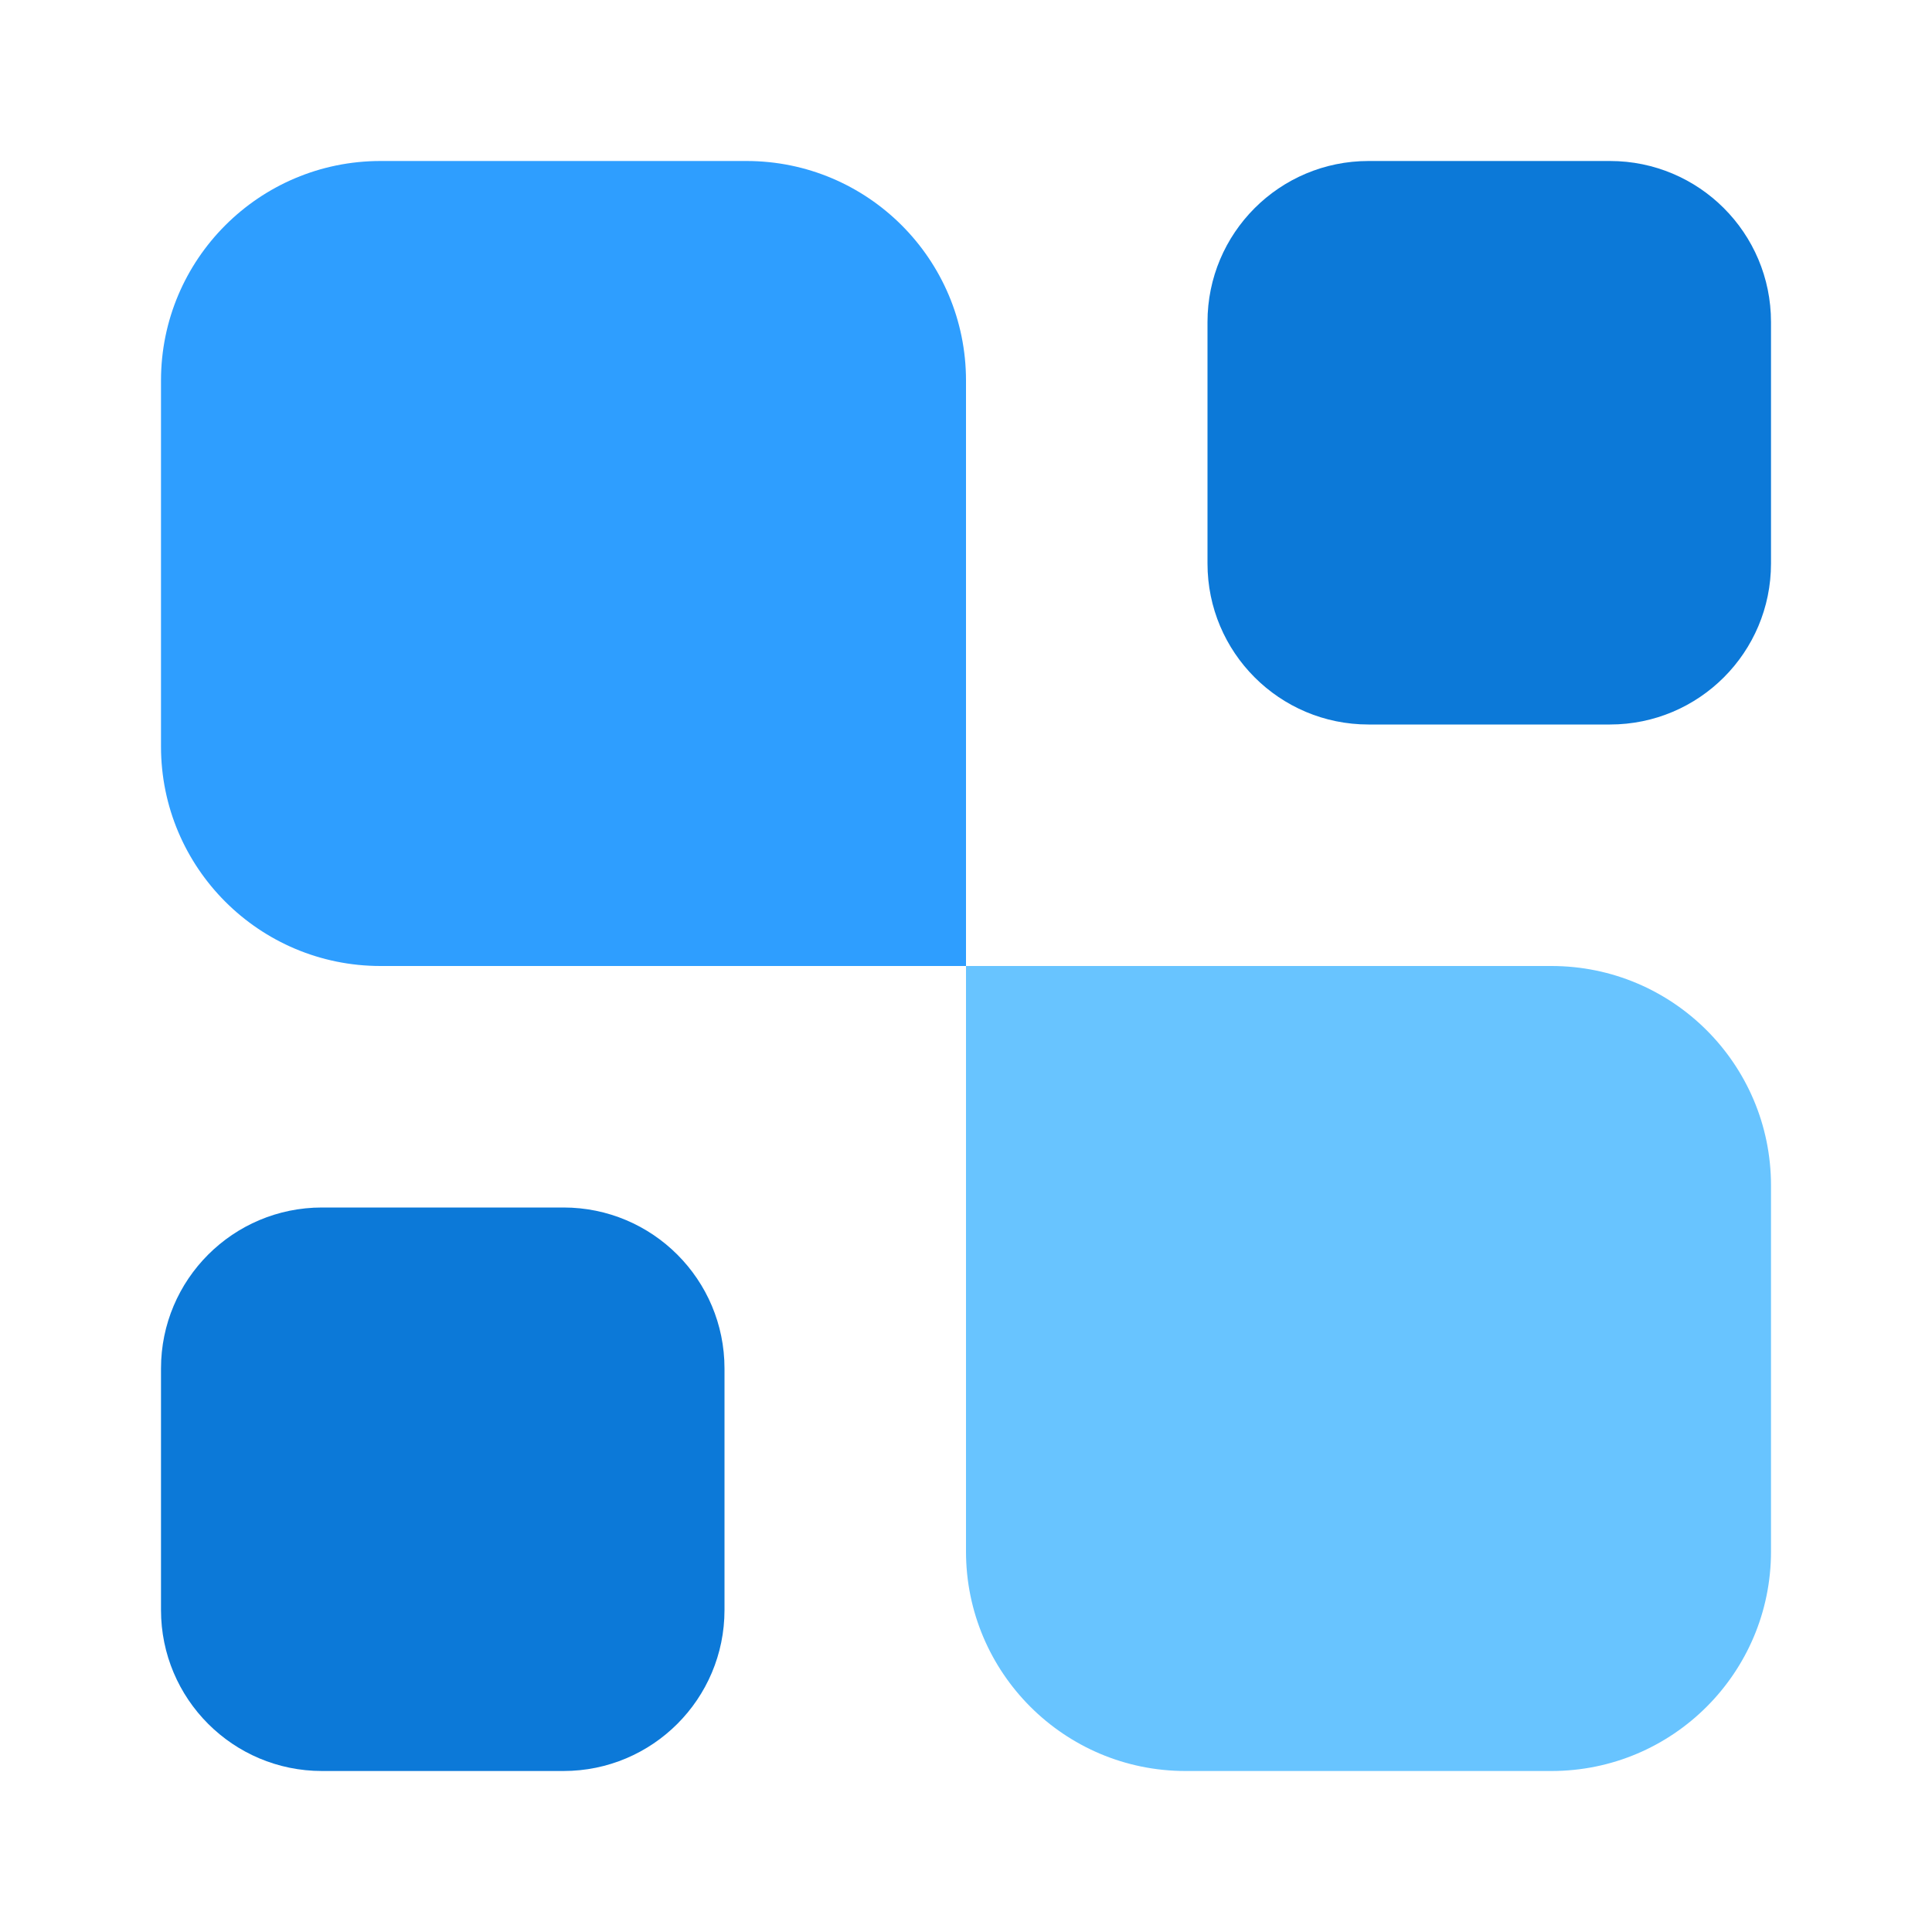
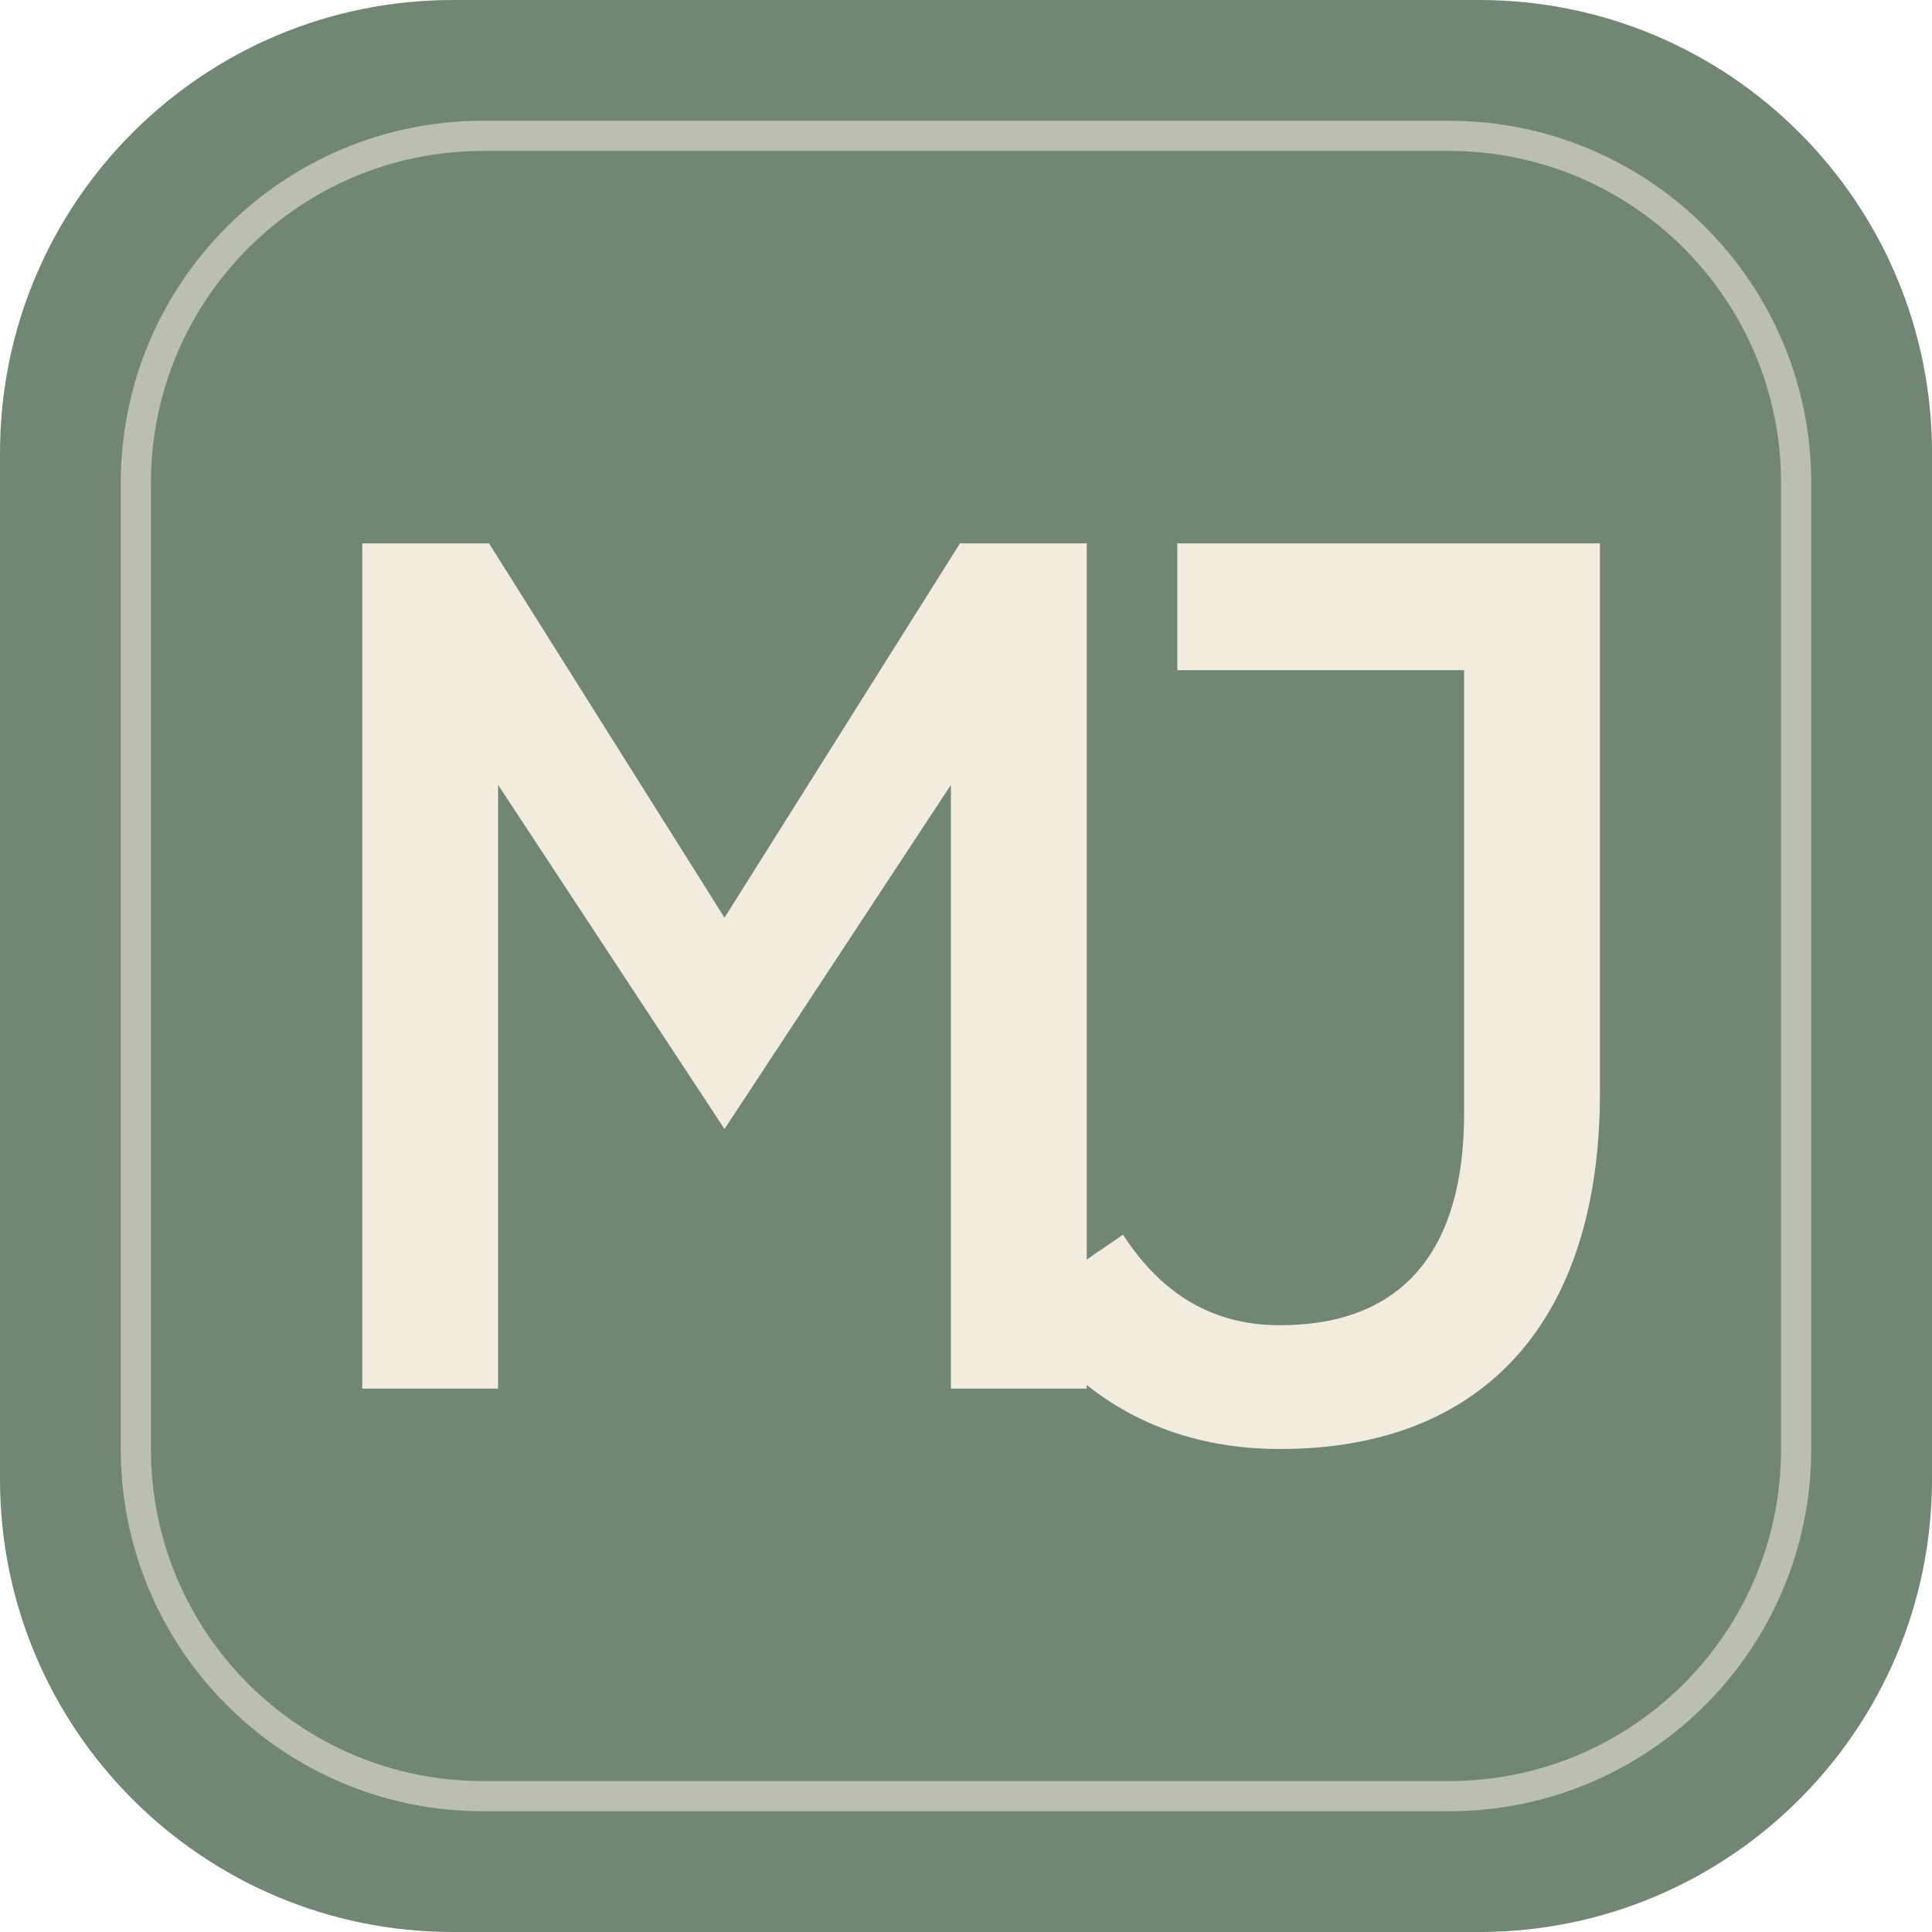
- <svg xmlns="http://www.w3.org/2000/svg" width="24" height="24" viewBox="0 0 24 24" fill="none">
-   <path d="M22 19.273C22 20.779 20.779 22 19.273 22H14.727C13.221 22 12 20.779 12 19.273V12H19.273C20.779 12 22 13.221 22 14.727V19.273Z" fill="#68C4FF" />
-   <path d="M20 2C21.105 2 22 2.895 22 4V7C22 8.105 21.105 9 20 9H17C15.895 9 15 8.105 15 7V4C15 2.895 15.895 2 17 2H20Z" fill="#0C79D8" />
-   <path d="M7 15C8.105 15 9 15.895 9 17V20C9 21.105 8.105 22 7 22H4C2.895 22 2 21.105 2 20V17C2 15.895 2.895 15 4 15H7Z" fill="#0C79D8" />
-   <path d="M12 12H4.727C3.221 12 2 10.779 2 9.273V4.727C2 3.221 3.221 2 4.727 2H9.273C10.779 2 12 3.221 12 4.727V12Z" fill="#2E9EFF" />
+ <svg xmlns="http://www.w3.org/2000/svg" viewBox="0 0 64 64">
+   <rect width="64" height="64" rx="15" fill="#718773" />
+   <rect x="4.5" y="4.5" width="55" height="55" rx="11.5" fill="none" stroke="#f2ecdf" stroke-opacity=".56" />
+   <path d="M12 46V18h4.2L24 30.4 31.8 18H36v28h-4.5V26L24 37.4 16.5 26v20z" fill="#f2ecdf" />
+   <path d="M39 18h14v18.2C53 43.7 49.2 48 42.4 48c-3.7 0-6.7-1.6-8.7-4.7l3.5-2.4c1.3 2 3 3 5.2 3 4 0 6.1-2.4 6.1-7V22.2H39z" fill="#f2ecdf" />
</svg>
